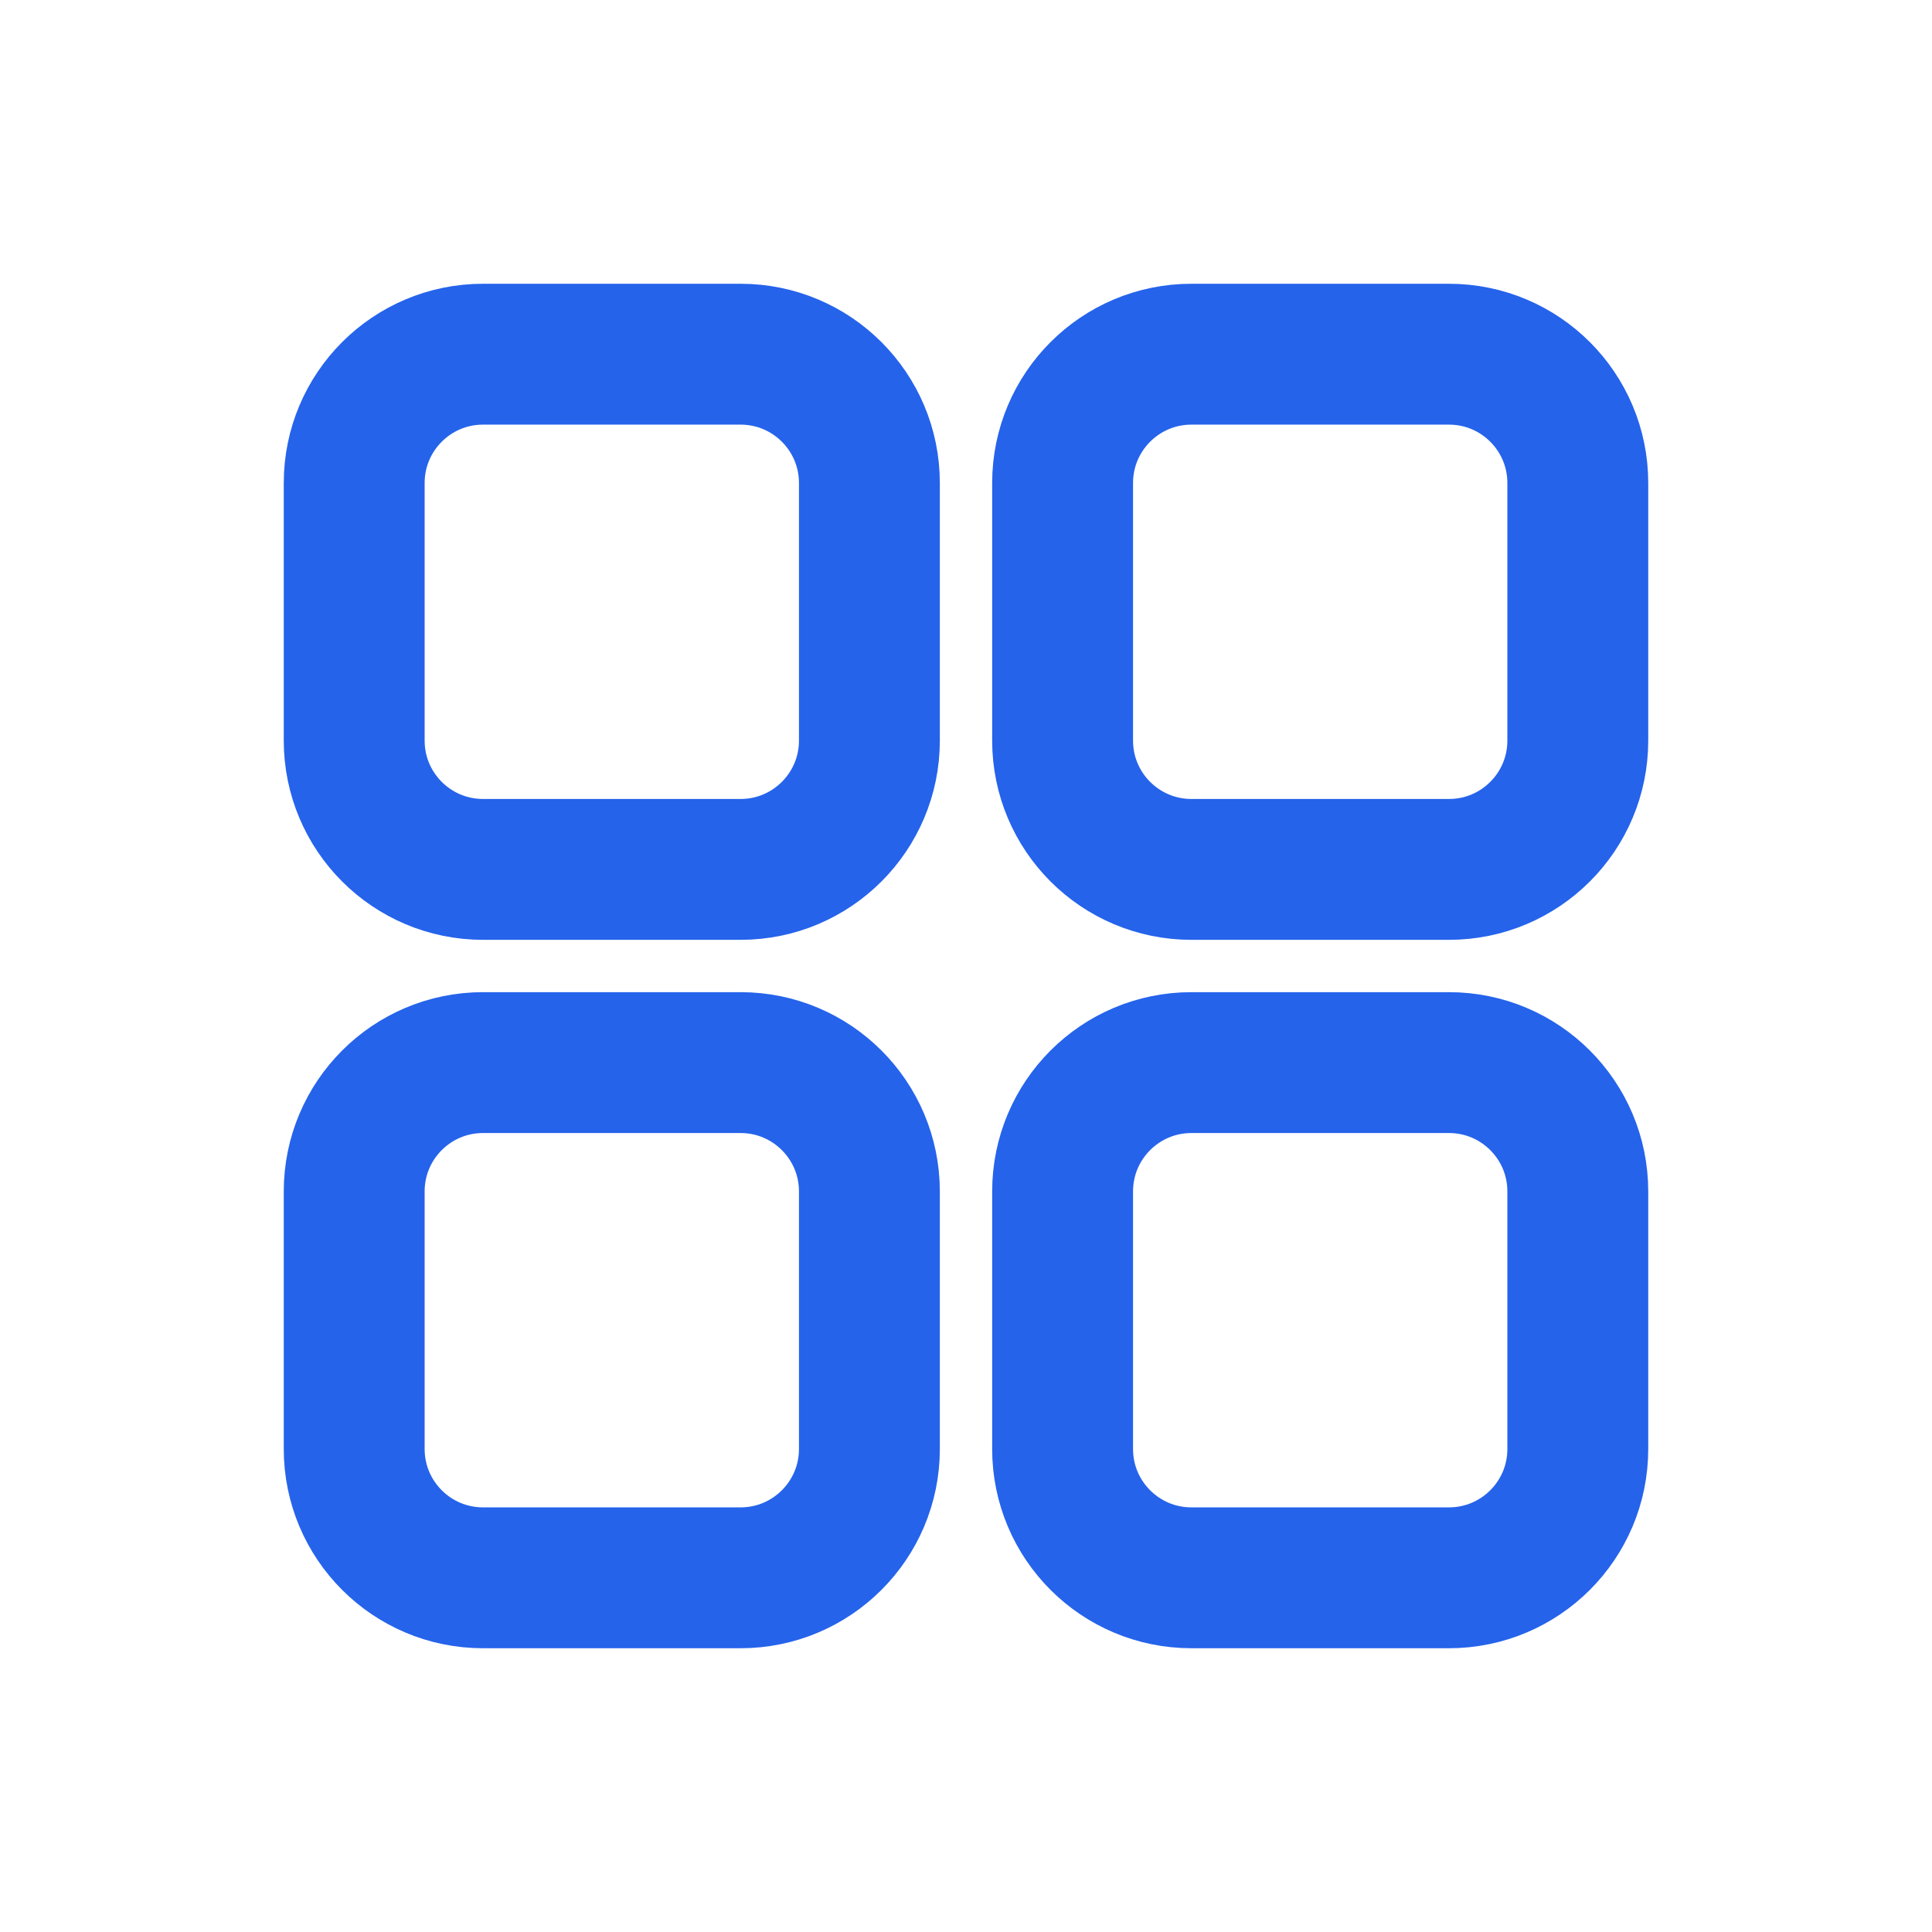
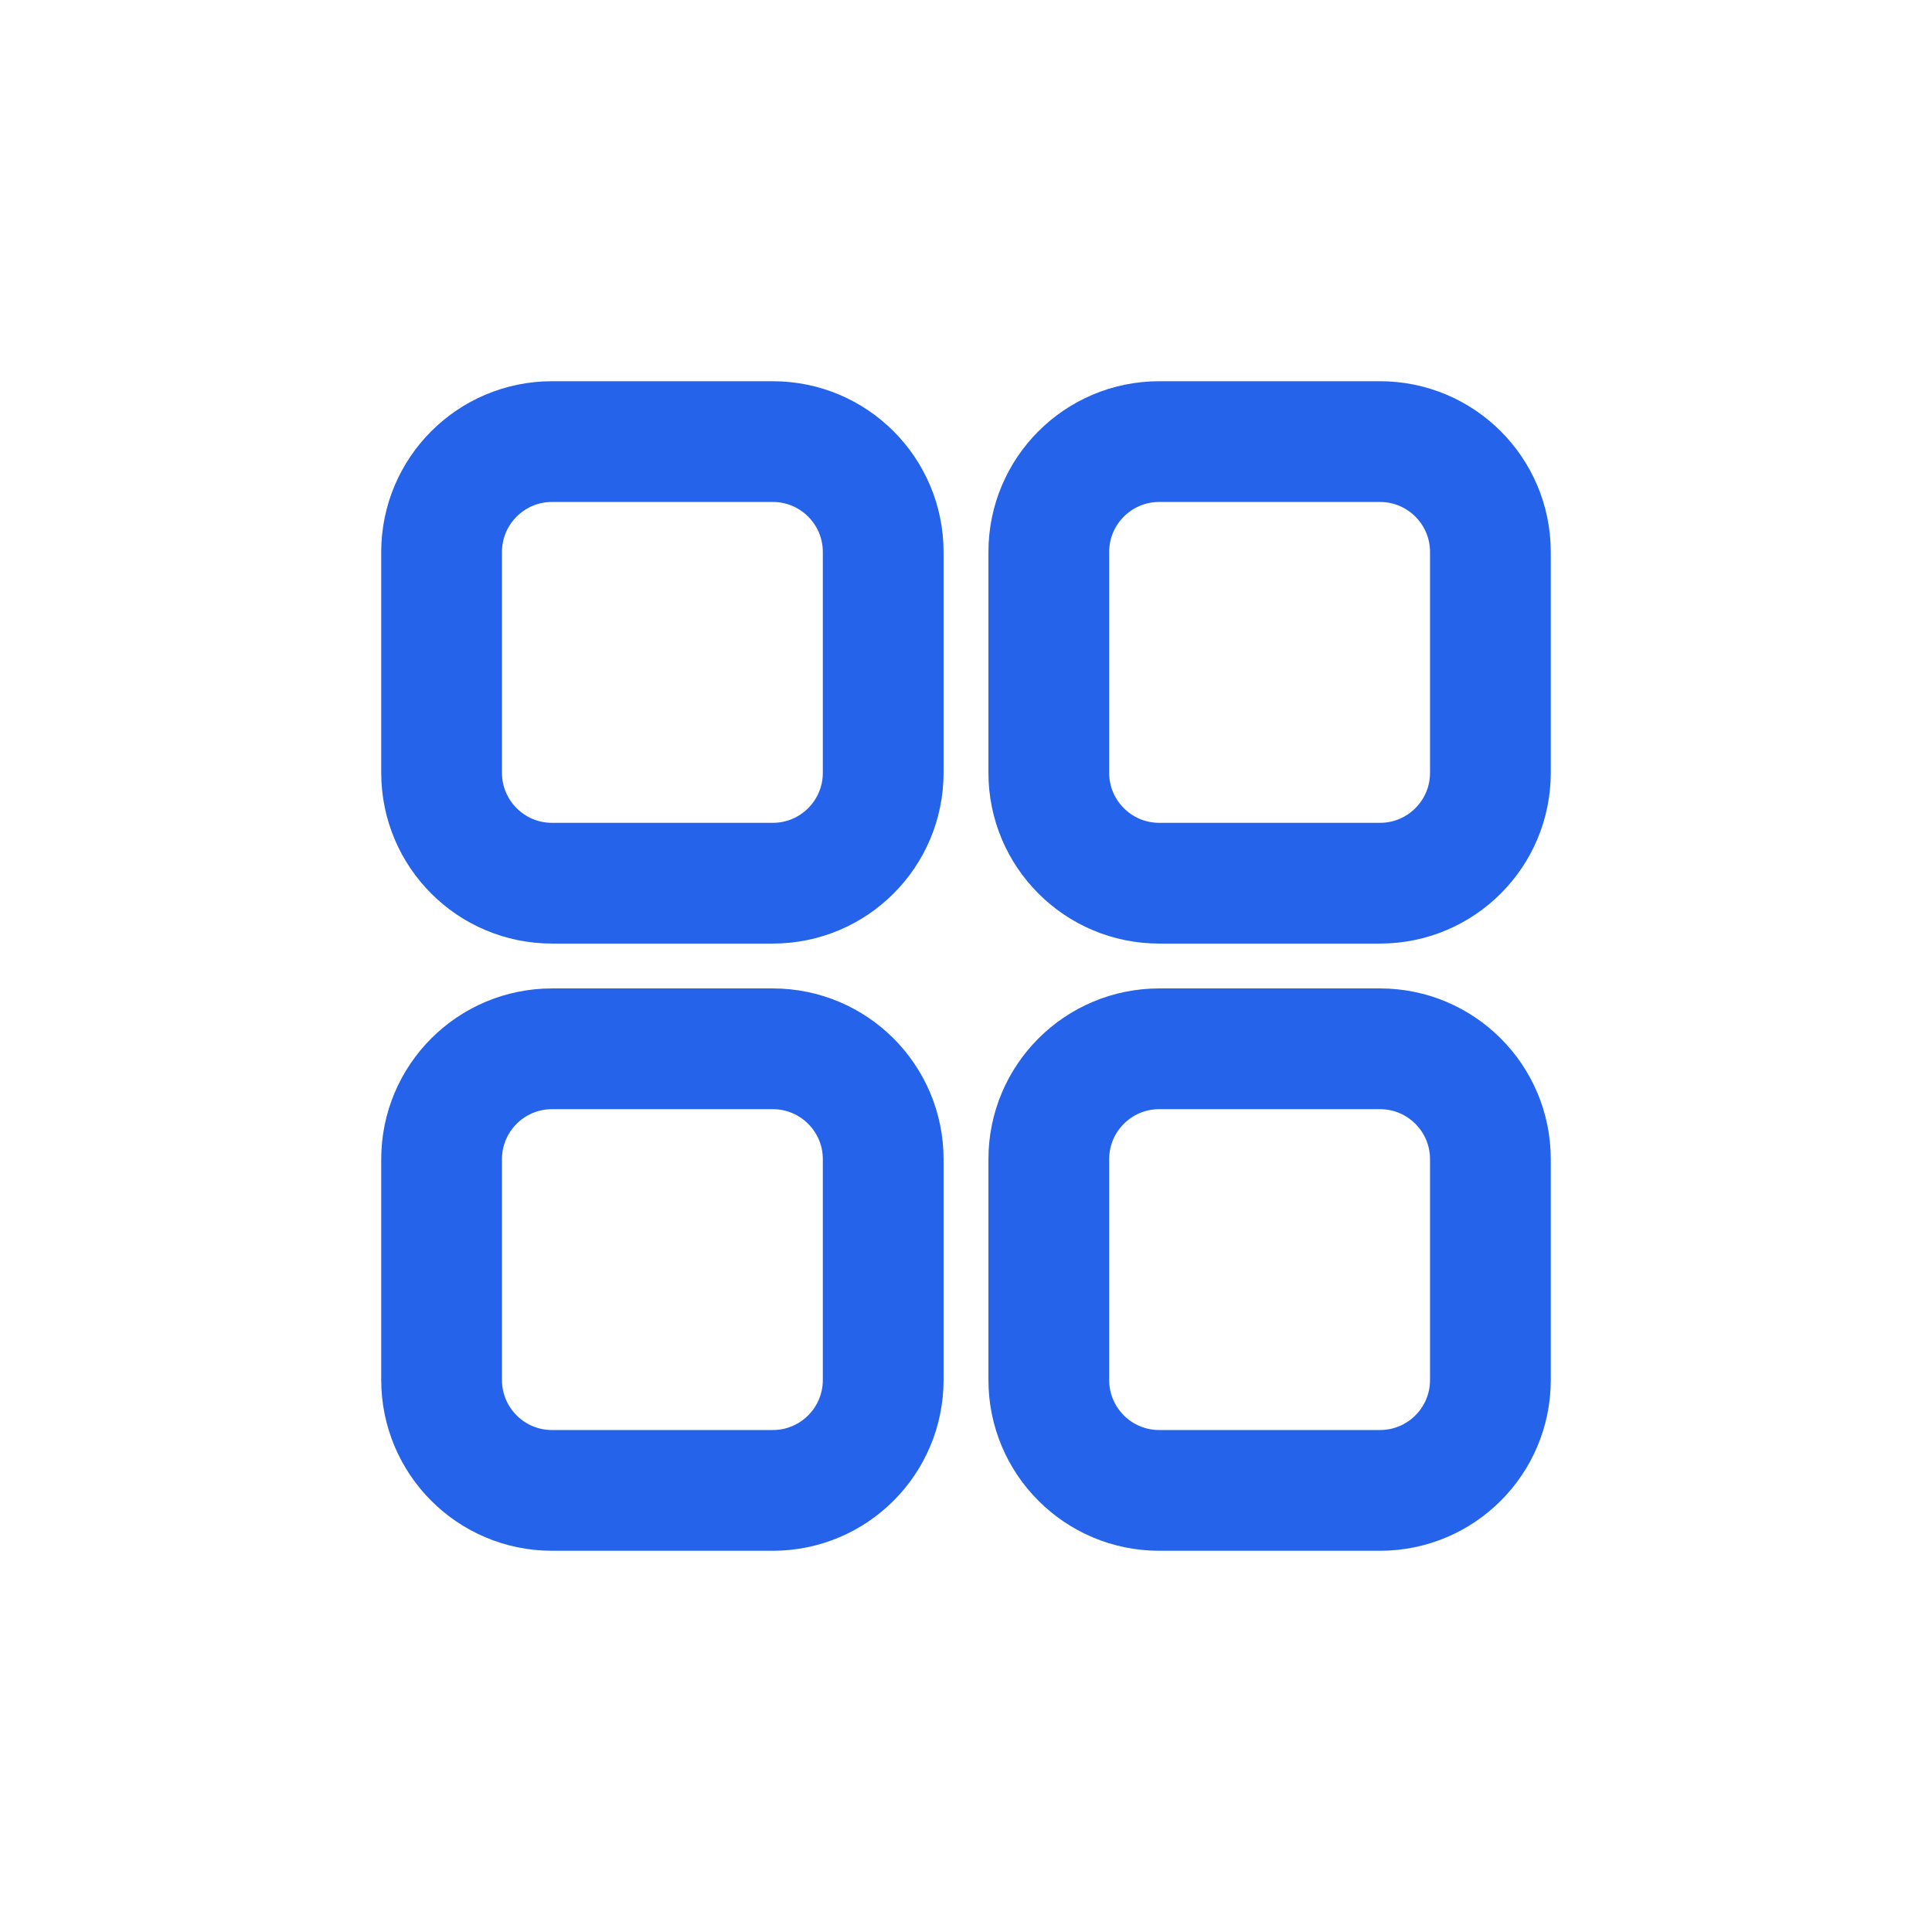
- <svg xmlns="http://www.w3.org/2000/svg" viewBox="0 0 24 24" fill="none" stroke="#2563eb" stroke-width="1.75" stroke-linecap="round" stroke-linejoin="round">
+ <svg xmlns="http://www.w3.org/2000/svg" viewBox="-2 -2 28 28" fill="none" stroke="#2563eb" stroke-width="1.75" stroke-linecap="round" stroke-linejoin="round">
  <rect x="4.4" y="4.4" width="6.4" height="6.4" rx="1.6" />
  <rect x="13.2" y="4.4" width="6.4" height="6.4" rx="1.6" />
  <rect x="4.4" y="13.2" width="6.4" height="6.4" rx="1.6" />
  <rect x="13.2" y="13.2" width="6.4" height="6.4" rx="1.6" />
</svg>
